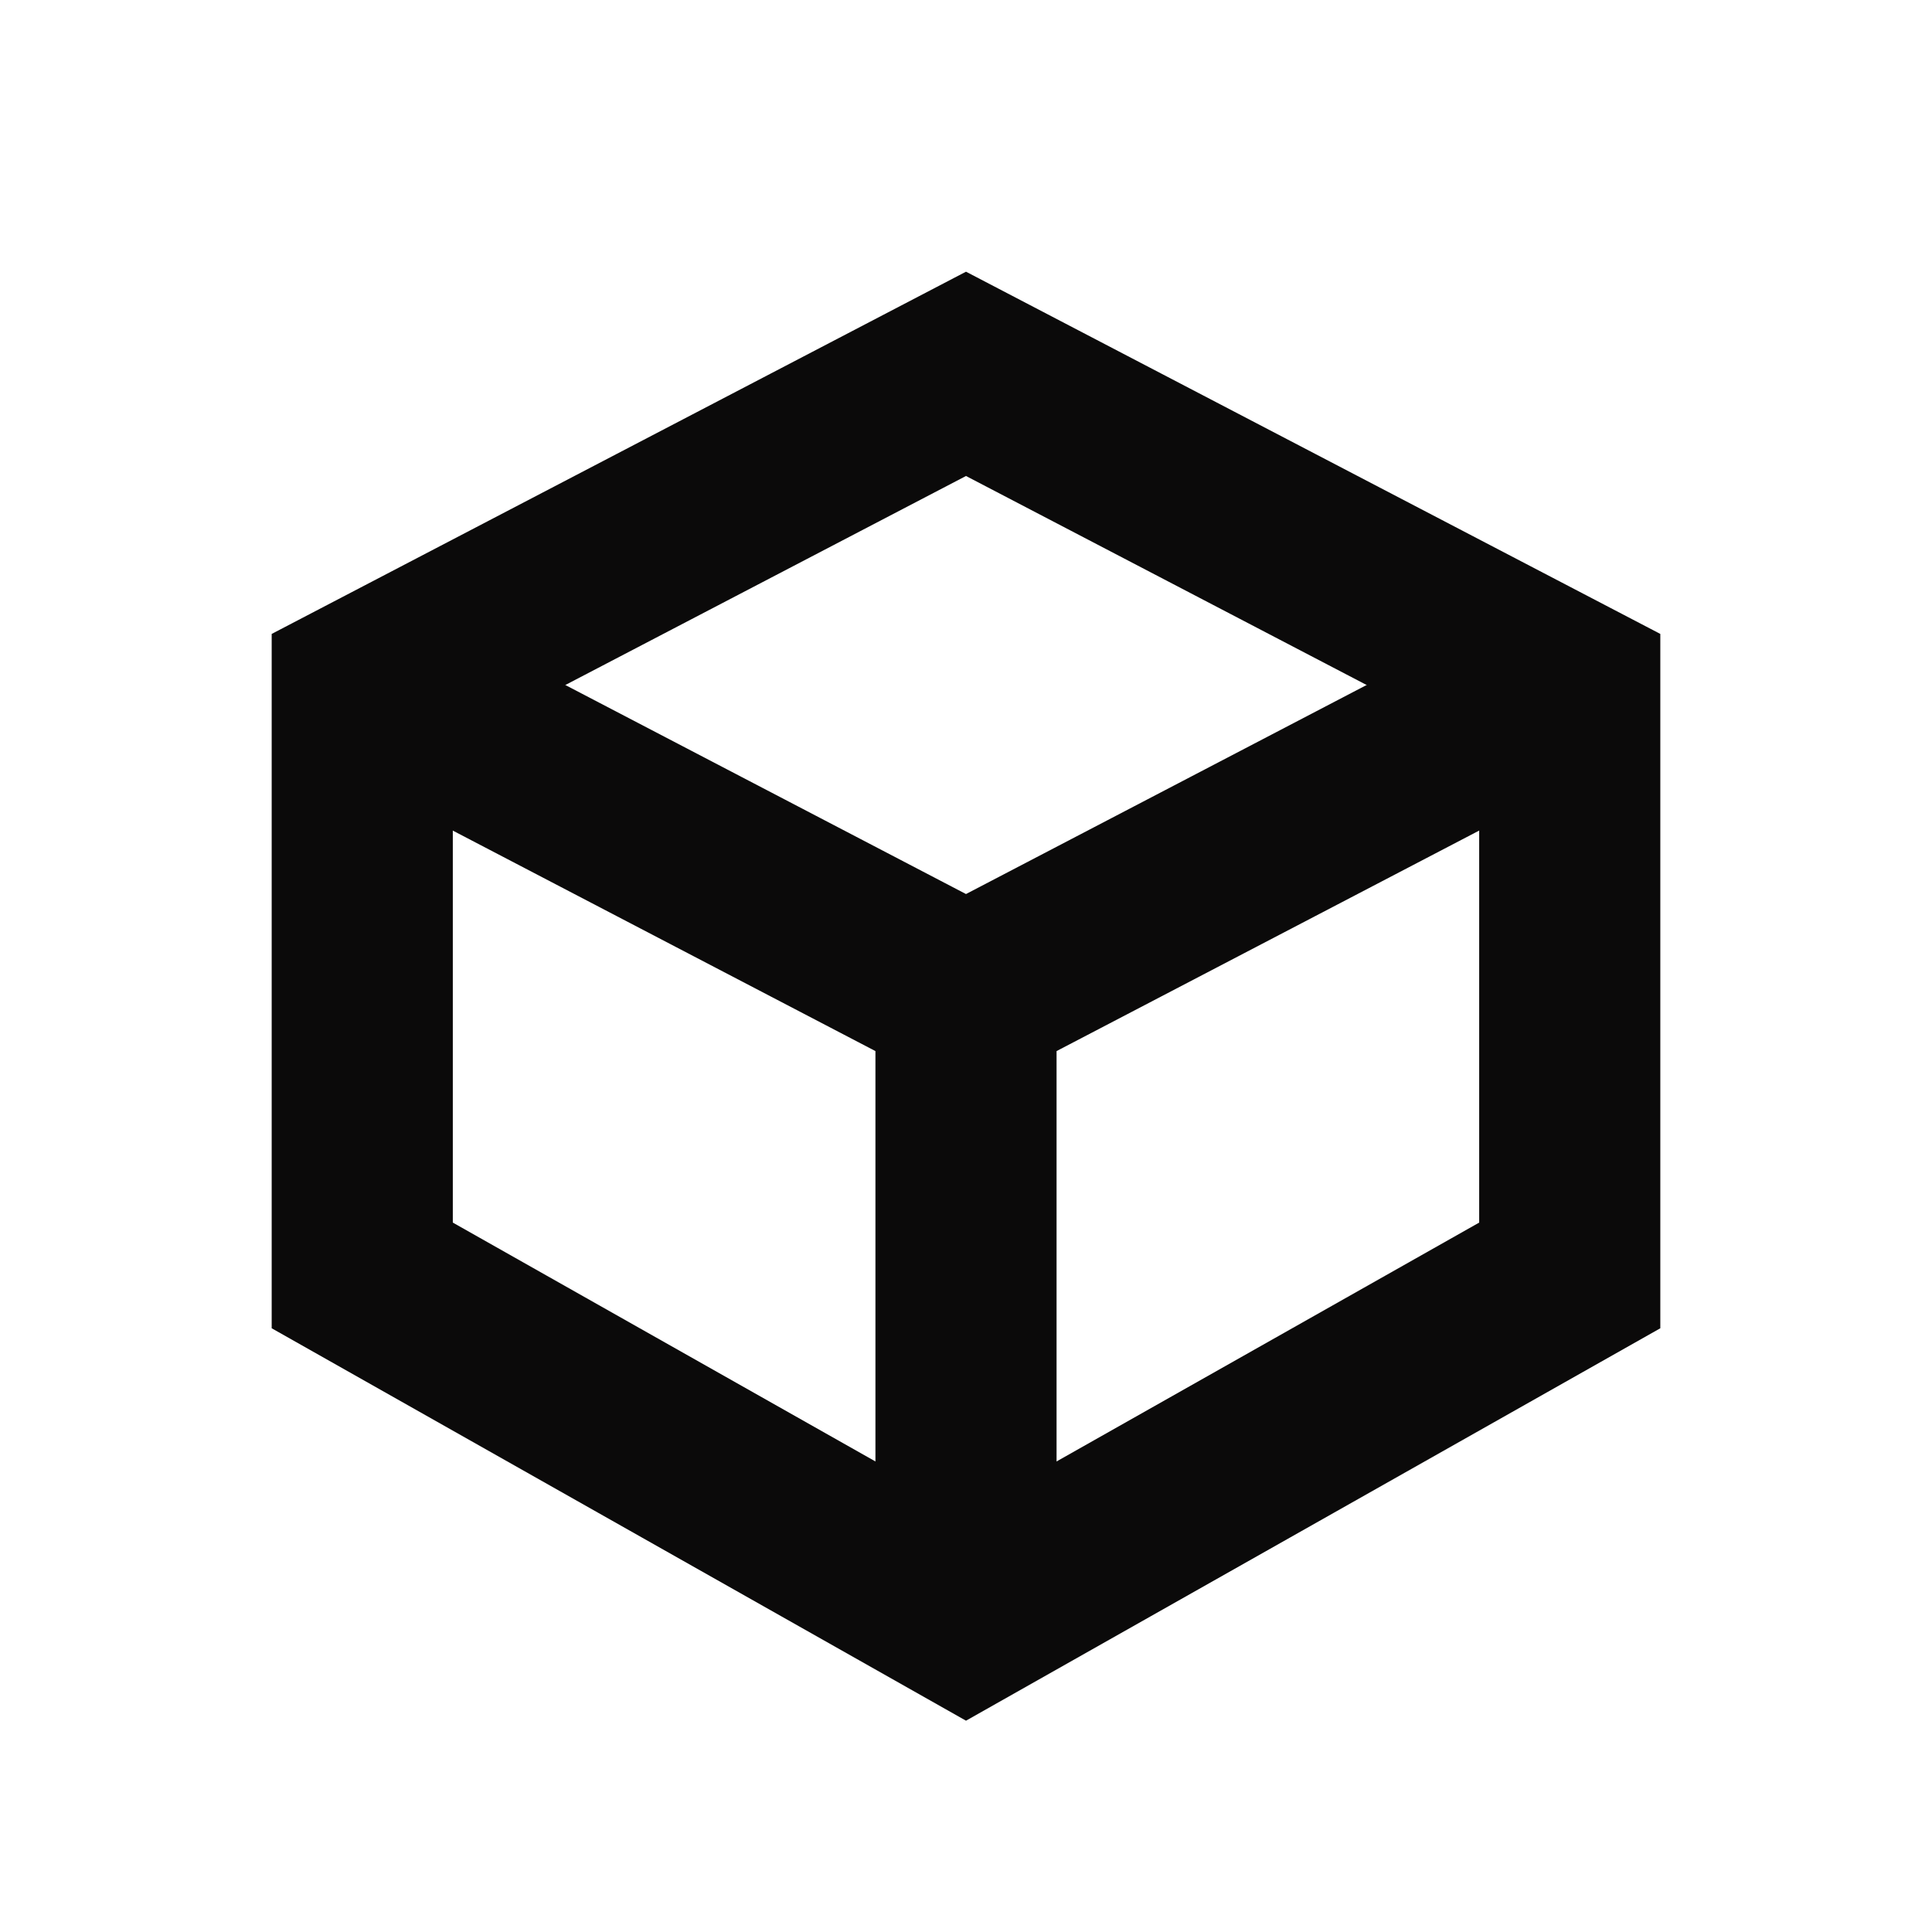
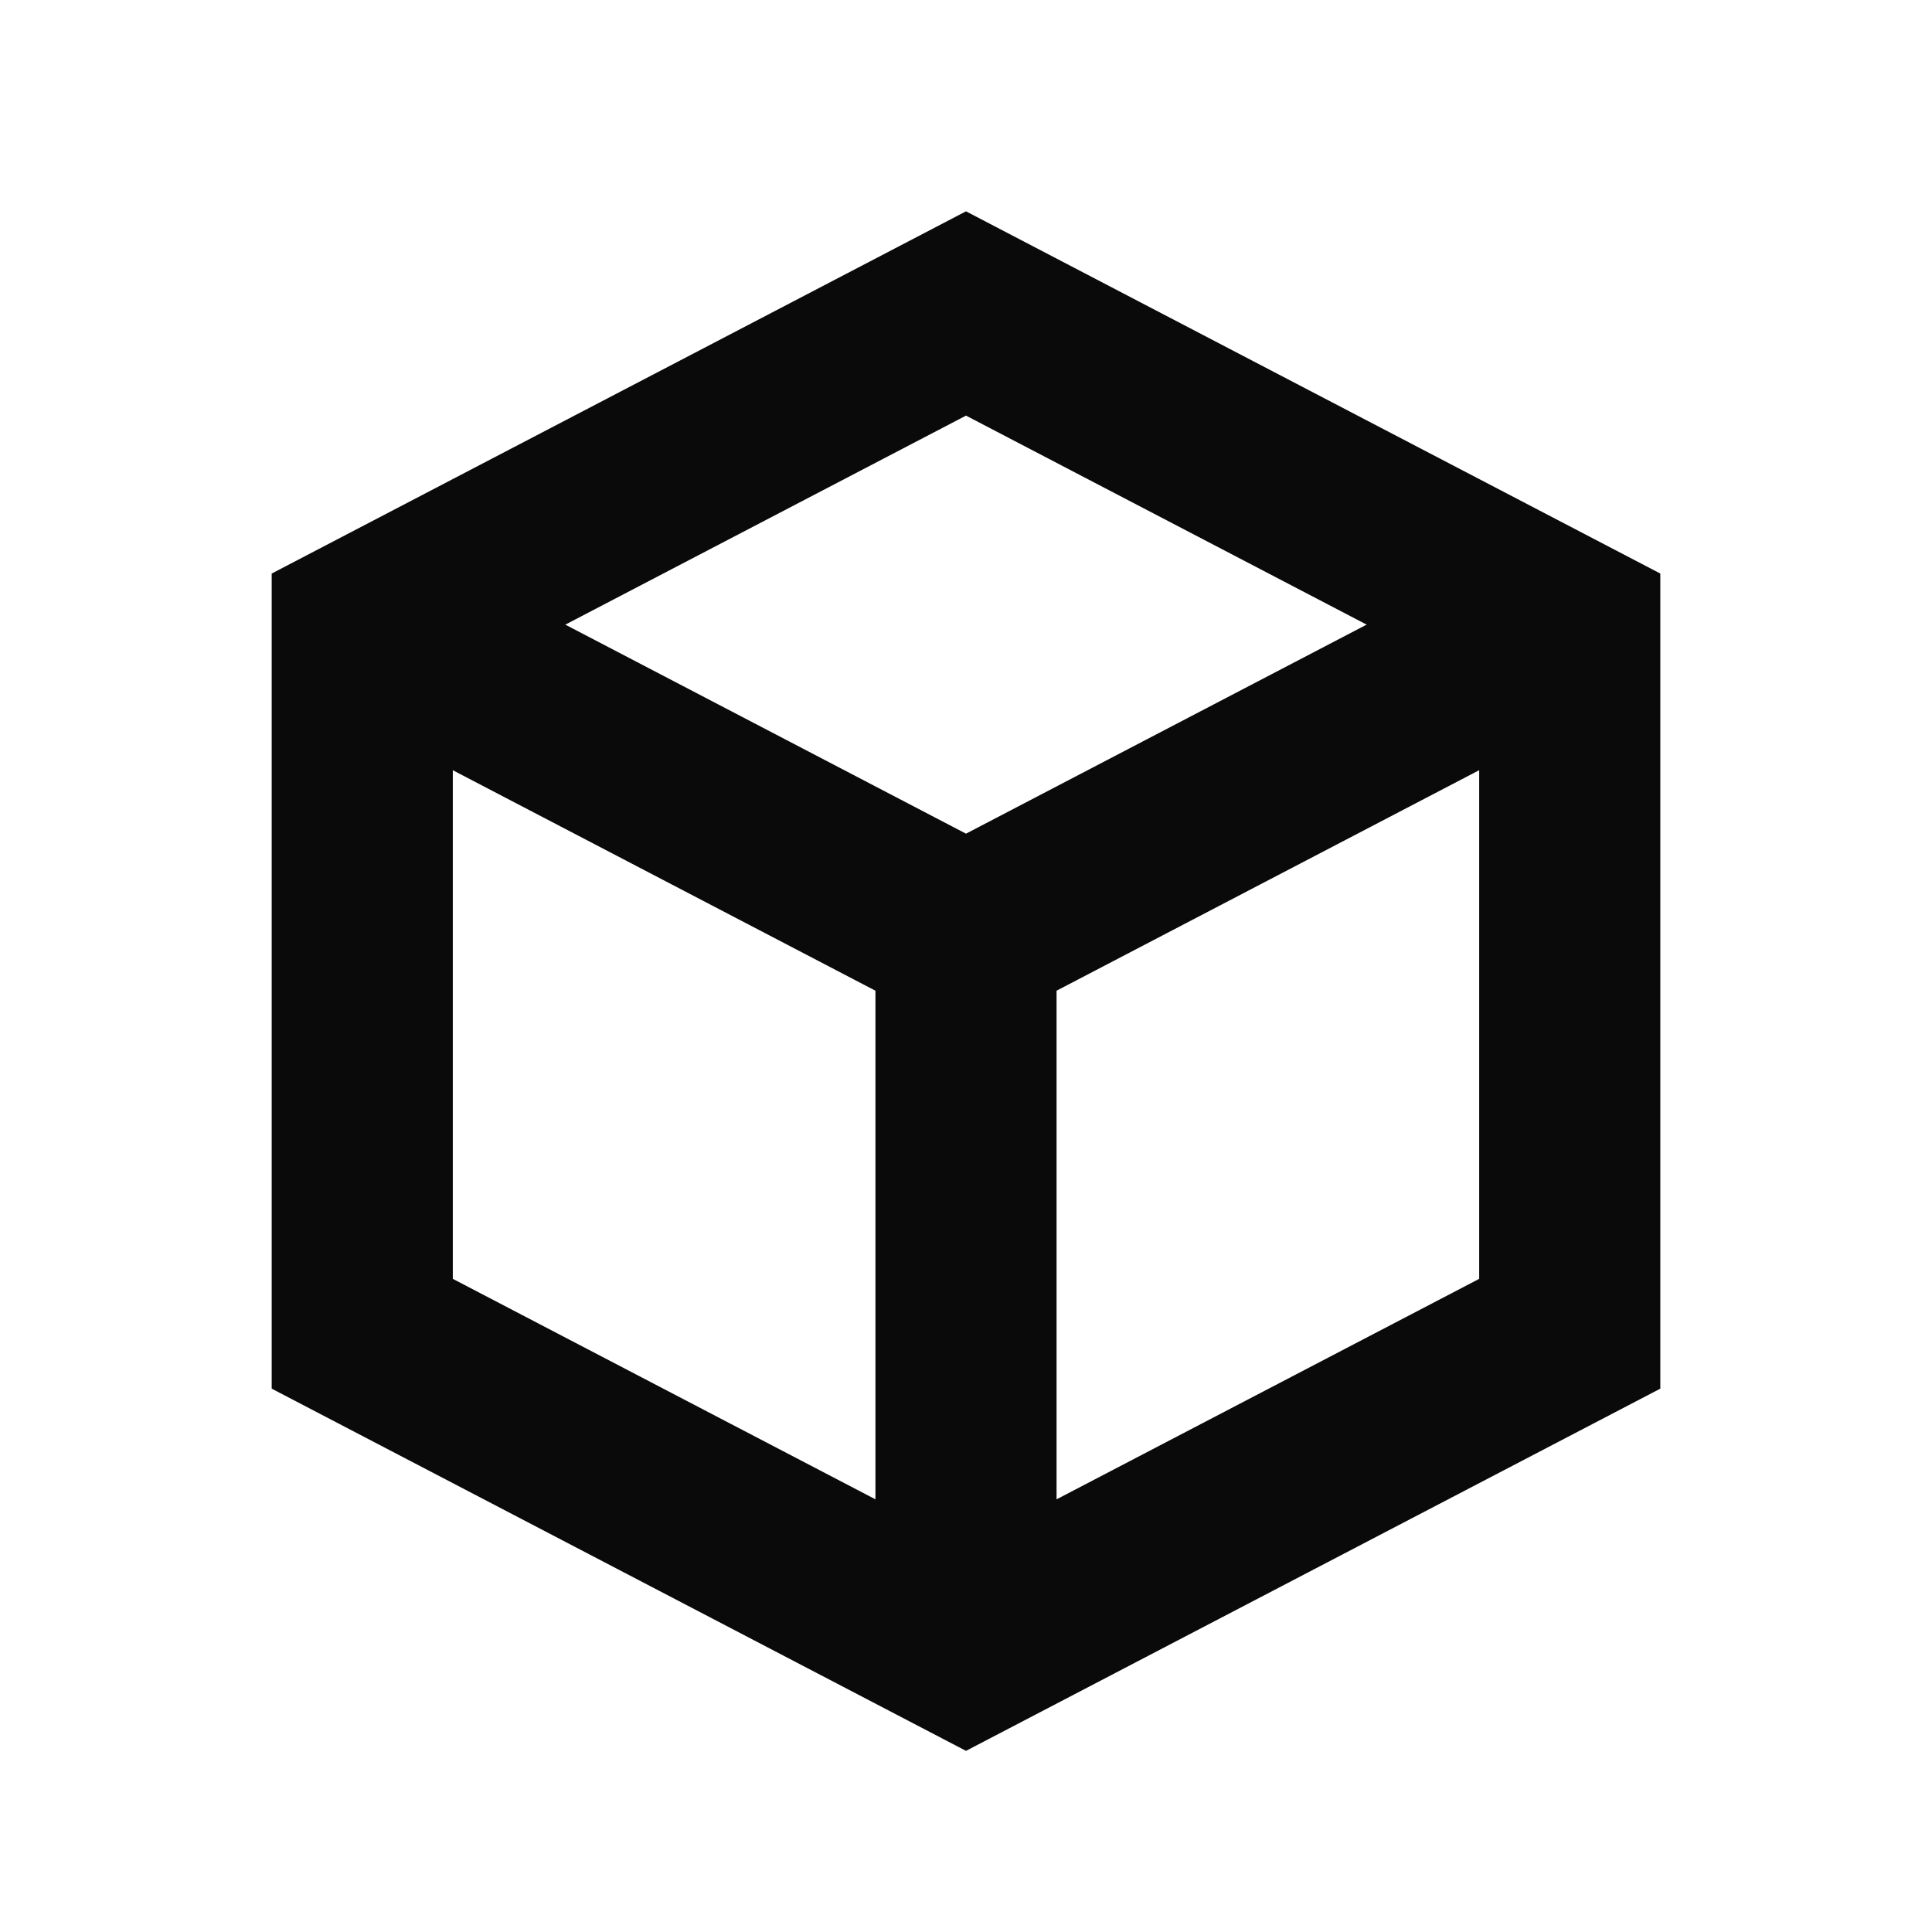
<svg xmlns="http://www.w3.org/2000/svg" width="32" height="32" viewBox="0 0 32 32" fill="none">
-   <path d="M16 6.192L26 11.409V21.125L16 26.777L6 21.125V11.409L16 6.192Z" stroke="#0B0A0A" stroke-width="3" />
-   <path d="M16 16.5L6 11.283M16 16.5L25.5 11.543M16 16.5V26.5" stroke="#0B0A0A" stroke-width="3" stroke-linejoin="bevel" />
+   <path d="M16 5.192L26 10.409V22.091L16 27.308L6 22.091V10.409L16 5.192Z" stroke="#0B0A0A" stroke-width="3" />
+   <path d="M16 15.5L6 10.283M16 15.5L25.5 10.543M16 15.5V27.5" stroke="#0B0A0A" stroke-width="3" stroke-linejoin="bevel" />
</svg>
